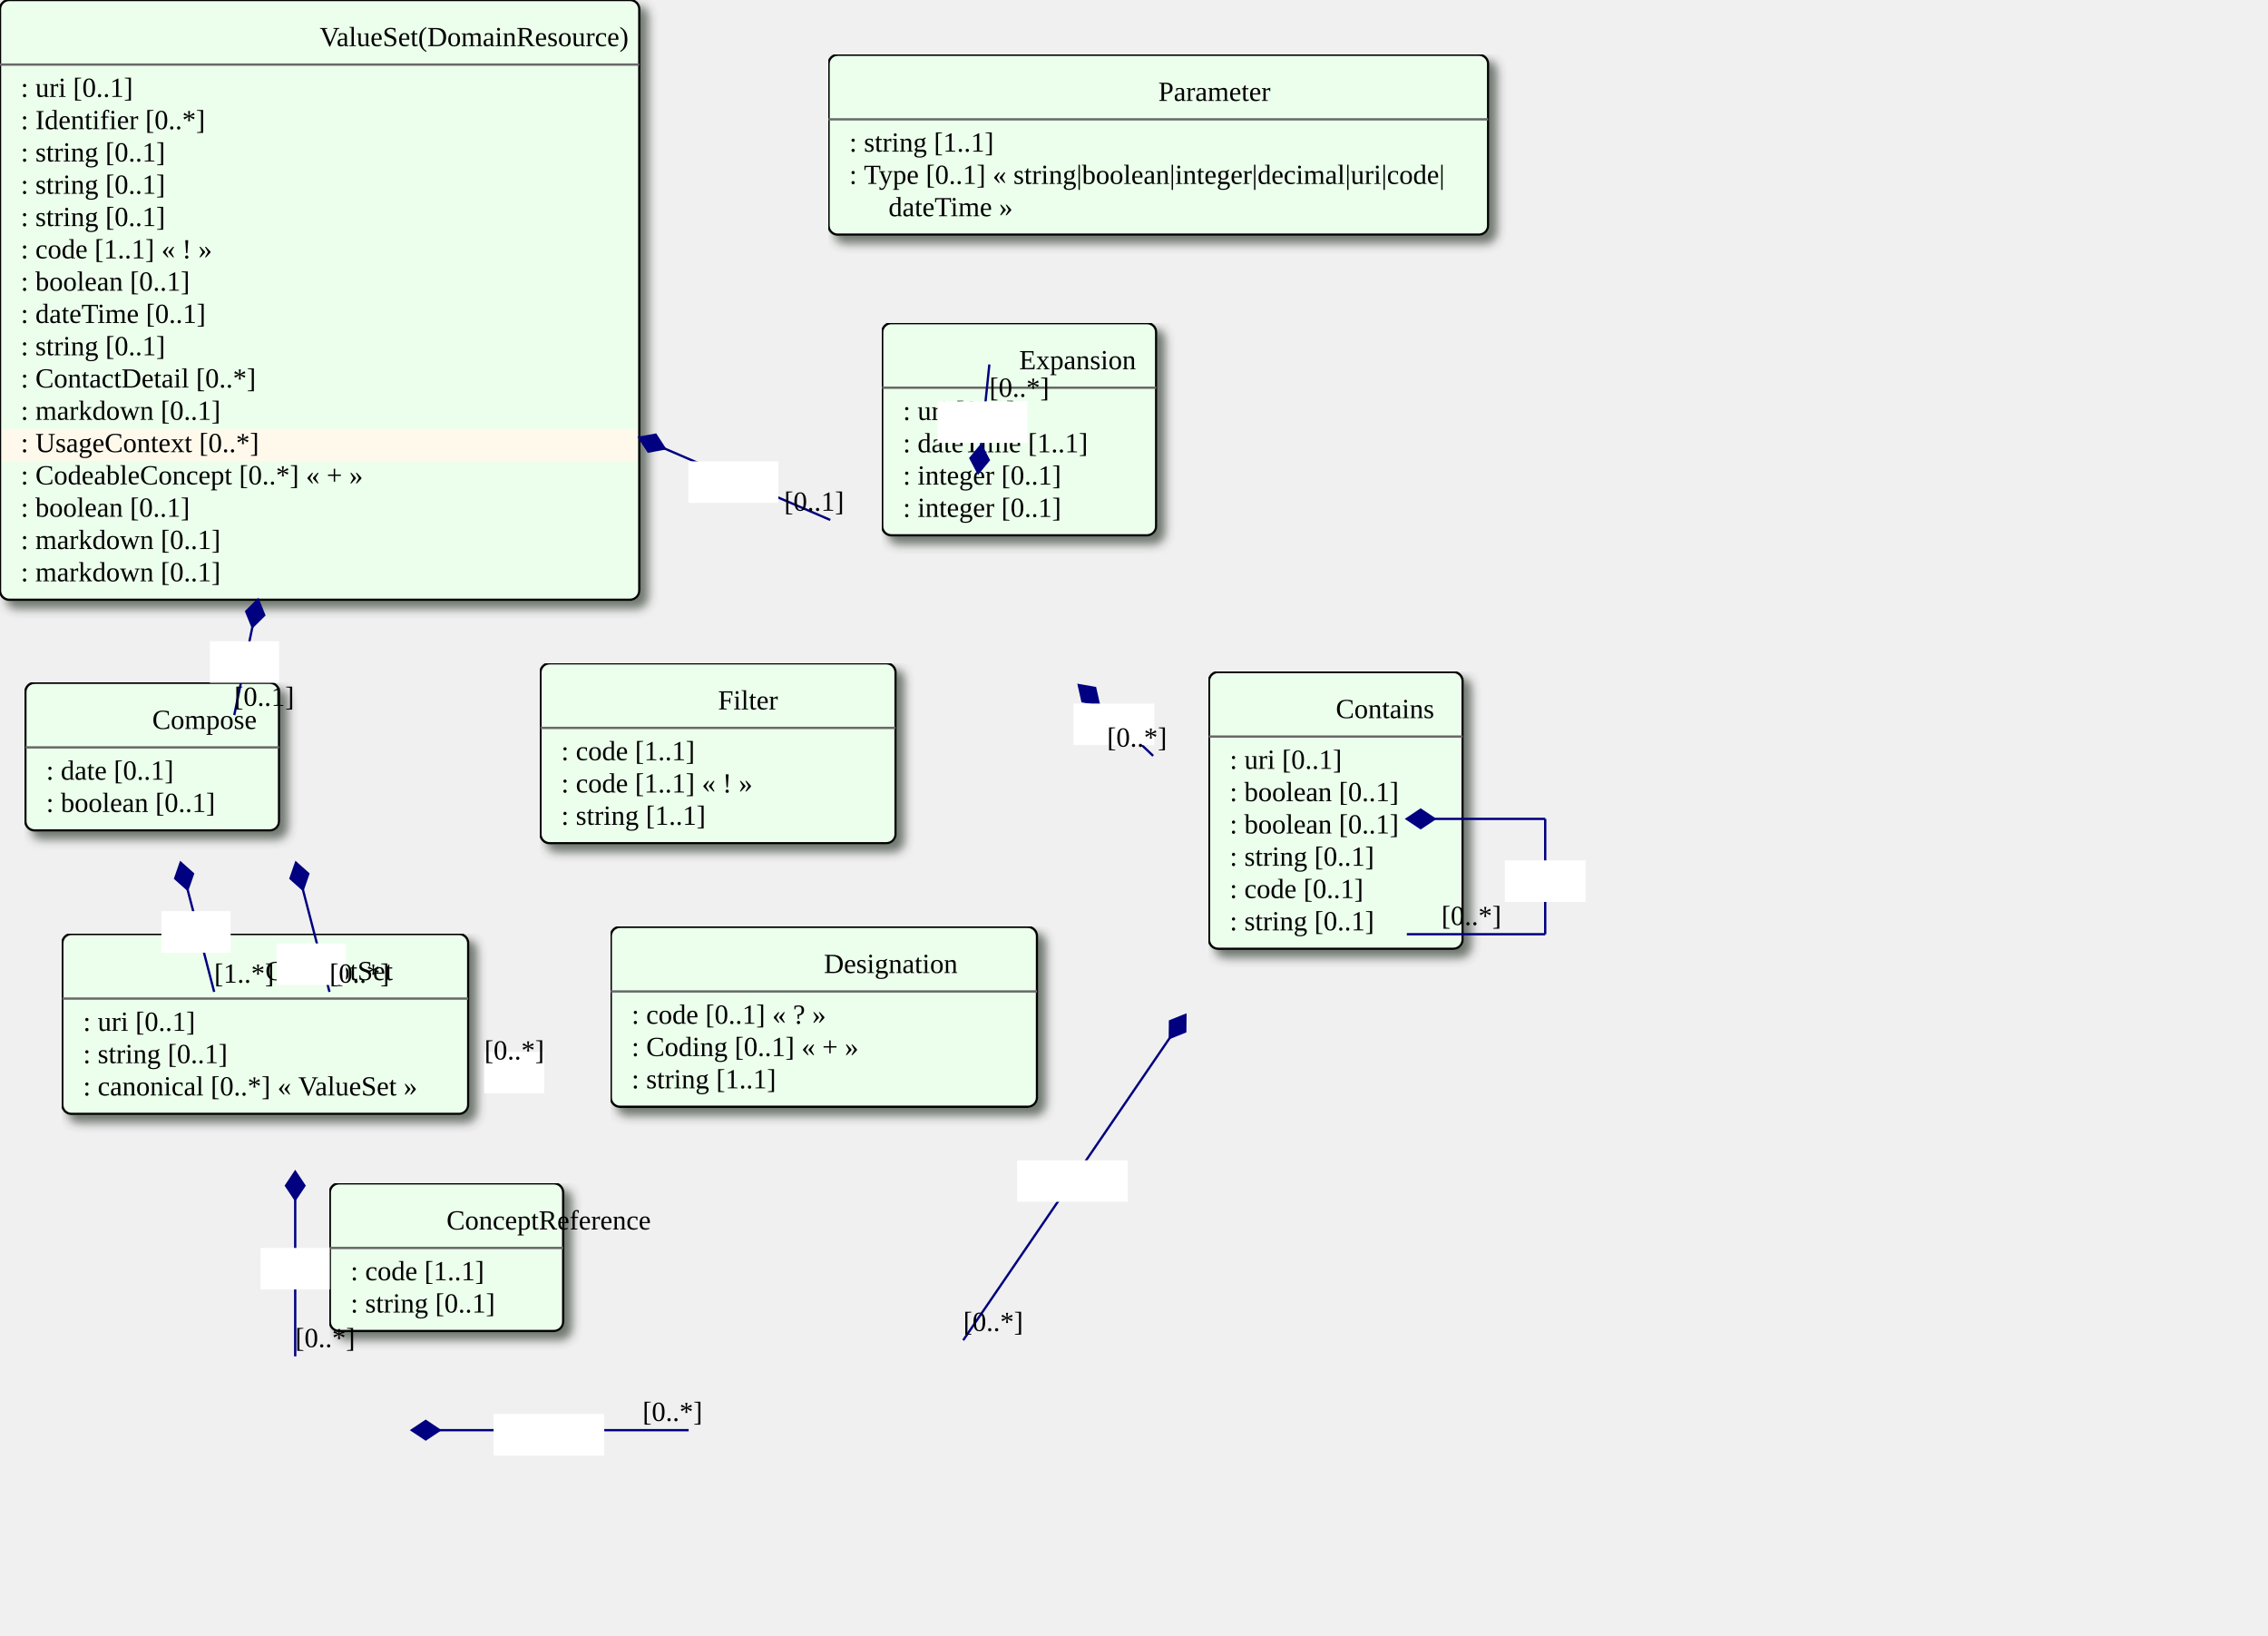
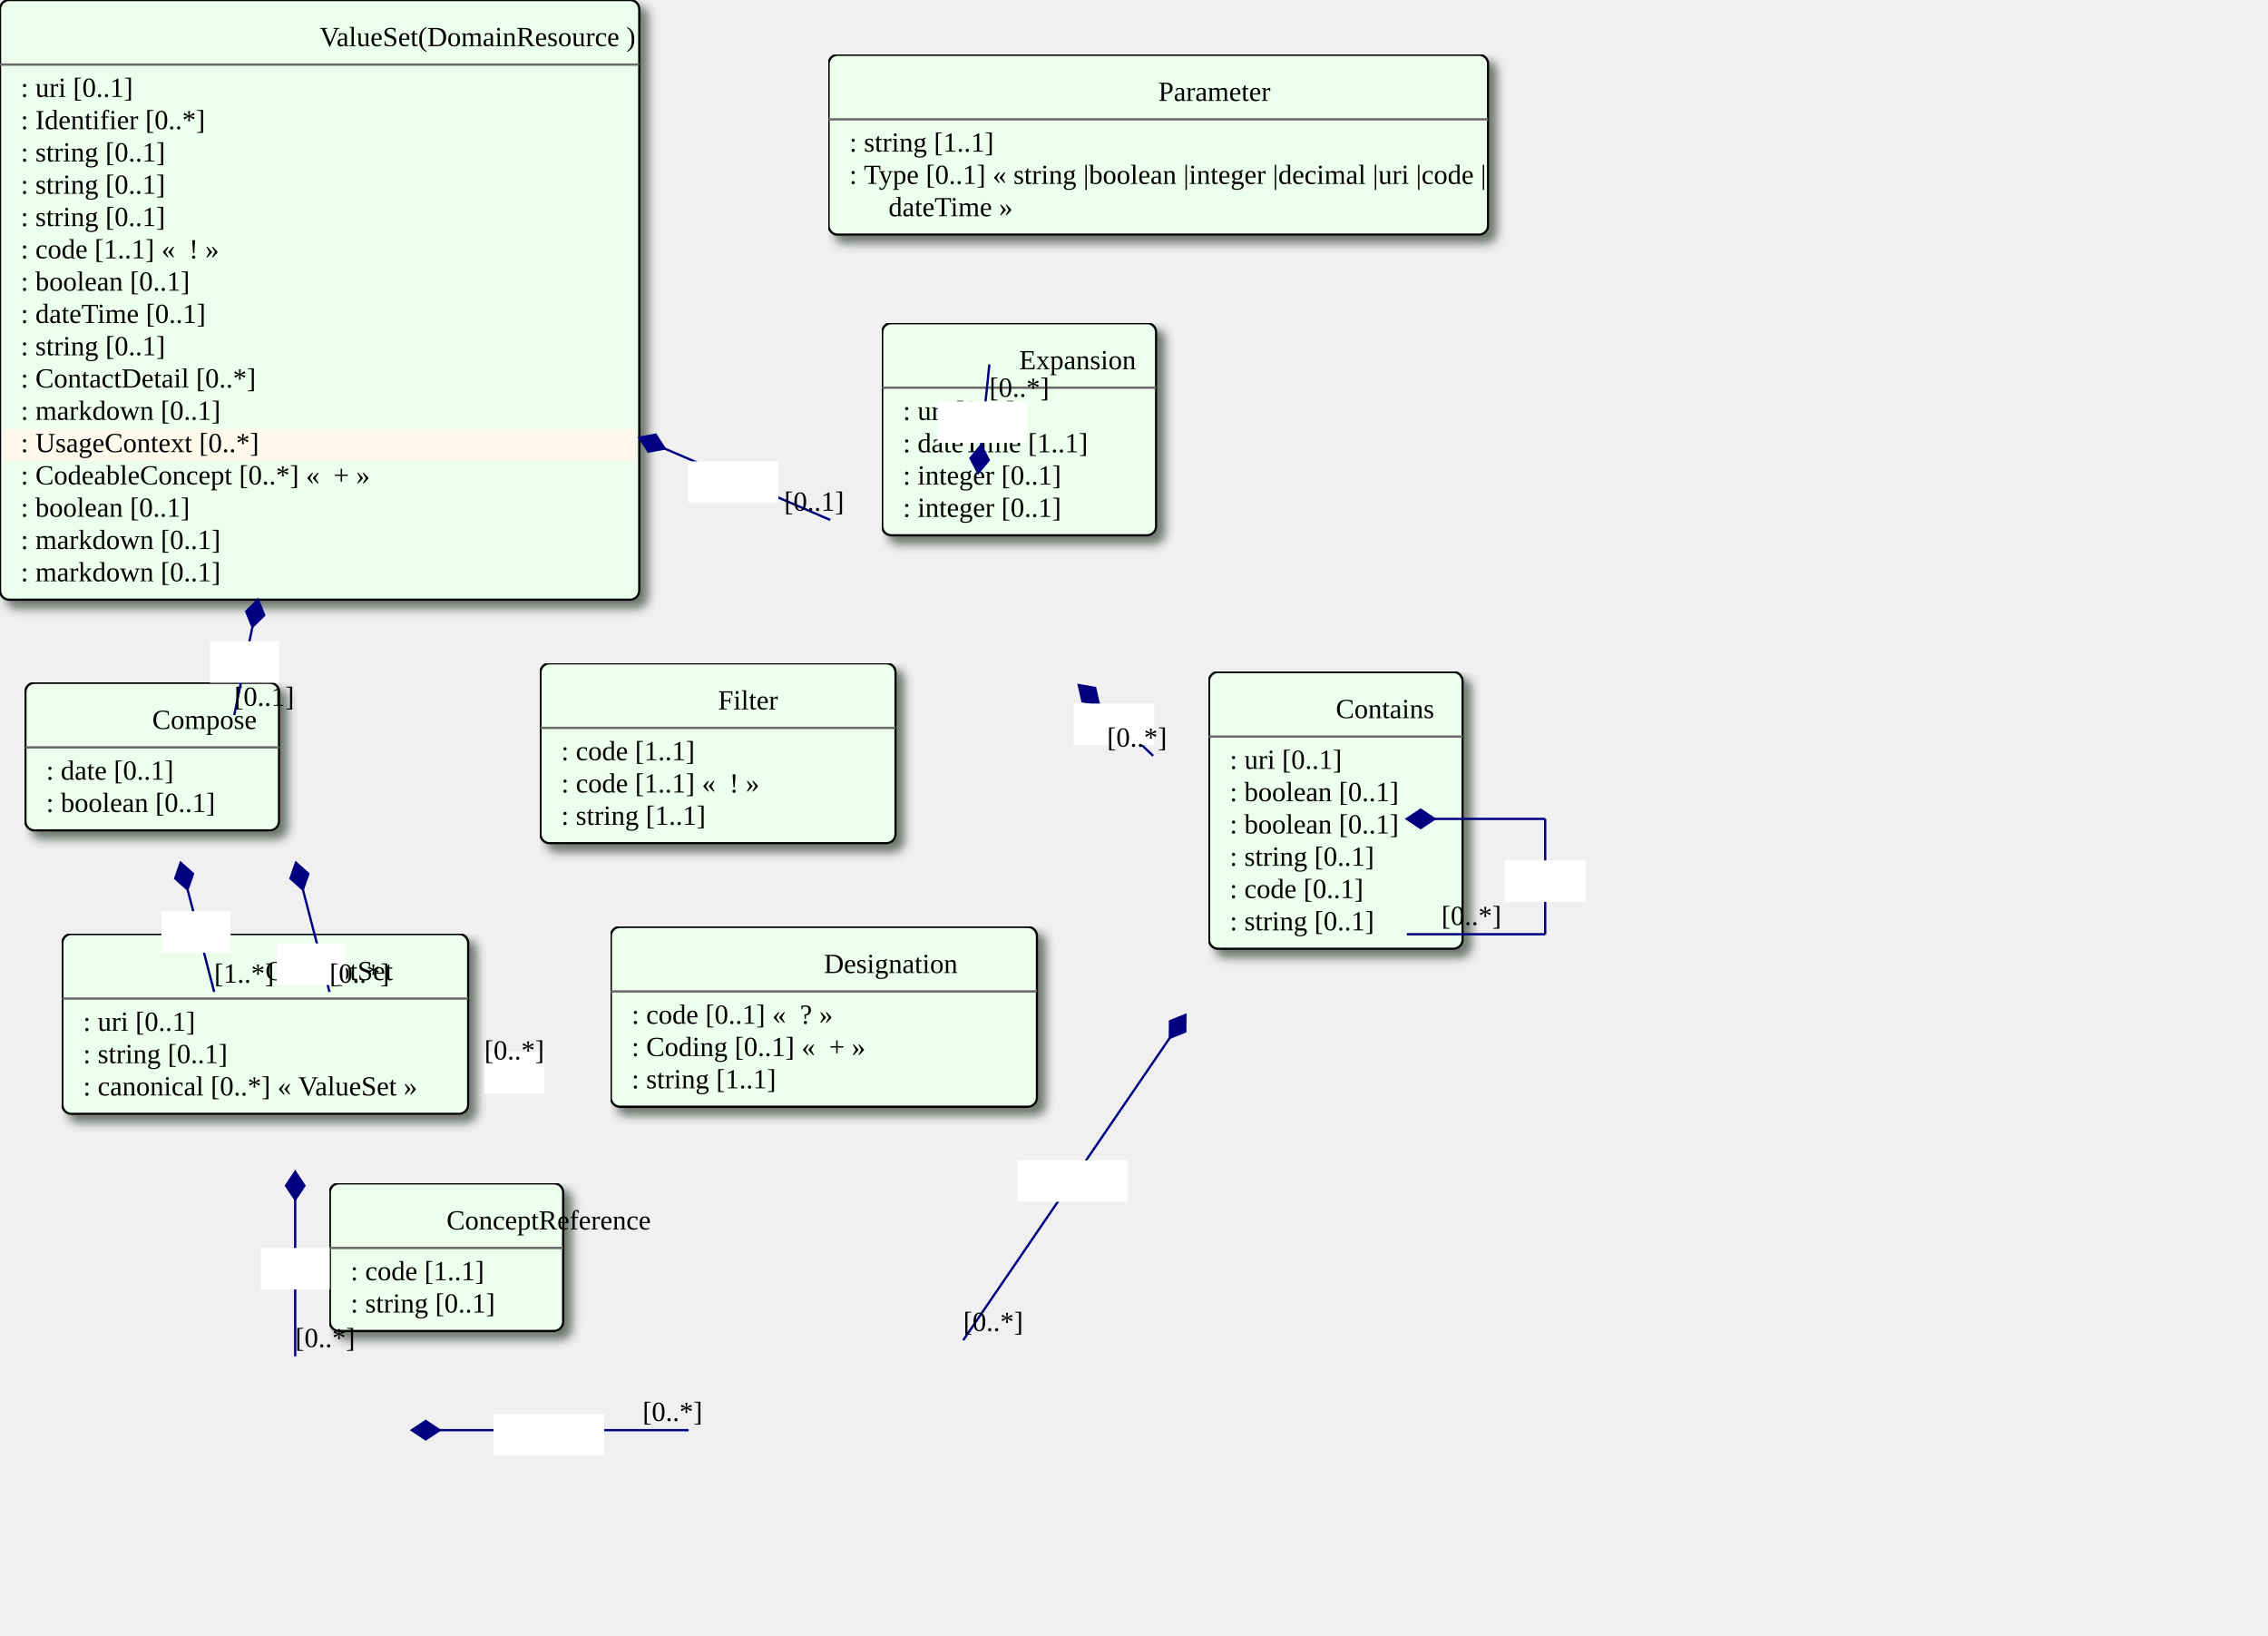
- <svg xmlns="http://www.w3.org/2000/svg" xmlns:xlink="http://www.w3.org/1999/xlink" id="n666" version="1.1" width="983.4" height="709.0">
+ <svg xmlns="http://www.w3.org/2000/svg" xmlns:xlink="http://www.w3.org/1999/xlink" id="n666" width="983.4" height="709" version="1.1">
  <defs id="defs11">
-     <filter id="shadow1" x="0" y="0" width="200%" height="200%">
-       <feOffset result="offOut" in="SourceGraphic" dx="3" dy="3" id="feOffset2" />
-       <feColorMatrix result="matrixOut" in="offOut" type="matrix" values="0.2 0 0 0 0 0 0.2 0 0 0 0 0 0.2 0 0 0 0 0 1 0" id="feColorMatrix4" />
-       <feGaussianBlur result="blurOut" in="matrixOut" stdDeviation="2" id="feGaussianBlur6" />
-       <feBlend in="SourceGraphic" in2="blurOut" mode="normal" id="feBlend8" />
+     <filter id="shadow1" width="200%" height="200%" x="0" y="0">
+       <feOffset id="feOffset2" dx="3" dy="3" in="SourceGraphic" result="offOut" />
+       <feColorMatrix id="feColorMatrix4" in="offOut" result="matrixOut" type="matrix" values="0.2 0 0 0 0 0 0.2 0 0 0 0 0 0.2 0 0 0 0 0 1 0" />
+       <feGaussianBlur id="feGaussianBlur6" in="matrixOut" result="blurOut" stdDeviation="2" />
+       <feBlend id="feBlend8" in="SourceGraphic" in2="blurOut" mode="normal" />
    </filter>
  </defs>
  <g id="n667">
-     <rect id="ValueSet" x="0.0" y="0.0" rx="4" ry="4" width="277.2" height="260.0" filter="url(#shadow1)" style="fill:#ecffec;stroke:black;stroke-width:1" />
-     <line id="n668" x1="0.0" y1="28.0" x2="277.2" y2="28.0" style="stroke:dimgrey;stroke-width:1" />
-     <text id="n669" x="138.6" y="20.0" fill="black" class="diagram-class-title  diagram-class-resource">ValueSet<tspan class="diagram-class-title-link" id="tspan16"> (<a xlink:href="domainresource.html" class="diagram-class-reference" id="n670">DomainResource</a>
- )</tspan>
+     <rect id="ValueSet" width="277.2" height="260" x="0" y="0" filter="url(#shadow1)" rx="4" ry="4" style="fill:#ecffec;stroke:#000;stroke-width:1" />
+     <line id="n668" x1="0" x2="277.2" y1="28" y2="28" style="stroke:#696969;stroke-width:1" />
+     <text id="n669" x="138.6" y="20" fill="#000" class="diagram-class-title diagram-class-resource">ValueSet<tspan id="tspan16" class="diagram-class-title-link"> (<a id="n670" class="diagram-class-reference" xlink:href="domainresource.html">DomainResource</a> )</tspan>
    </text>
-     <text id="n671" x="6.0" y="42.0" fill="black" class="diagram-class-detail">
-       <a xlink:href="valueset-definitions.html#ValueSet.url" id="n672" />
-  : <a xlink:href="datatypes.html#uri" id="n673">uri</a>
-  [0..1]</text>
-     <text id="n677" x="6.0" y="56.0" fill="black" class="diagram-class-detail">
-       <a xlink:href="valueset-definitions.html#ValueSet.identifier" id="n678" />
-  : <a xlink:href="datatypes.html#Identifier" id="n679">Identifier</a>
-  [0..*]</text>
-     <text id="n683" x="6.0" y="70.0" fill="black" class="diagram-class-detail">
-       <a xlink:href="valueset-definitions.html#ValueSet.version" id="n684" />
-  : <a xlink:href="datatypes.html#string" id="n685">string</a>
-  [0..1]</text>
-     <text id="n689" x="6.0" y="84.0" fill="black" class="diagram-class-detail">
-       <a xlink:href="valueset-definitions.html#ValueSet.name" id="n690" />
-  : <a xlink:href="datatypes.html#string" id="n691">string</a>
-  [0..1]</text>
-     <text id="n695" x="6.0" y="98.0" fill="black" class="diagram-class-detail">
-       <a xlink:href="valueset-definitions.html#ValueSet.title" id="n696" />
-  : <a xlink:href="datatypes.html#string" id="n697">string</a>
-  [0..1]</text>
-     <text id="n701" x="6.0" y="112.0" fill="black" class="diagram-class-detail">
-       <a xlink:href="valueset-definitions.html#ValueSet.status" id="n702" />
-  : <a xlink:href="datatypes.html#code" id="n703">code</a>
-  [1..1] « <a xlink:href="valueset-publication-status.html" id="n704" />
- ! »</text>
-     <text id="n711" x="6.0" y="126.0" fill="black" class="diagram-class-detail">
-       <a xlink:href="valueset-definitions.html#ValueSet.experimental" id="n712" />
-  : <a xlink:href="datatypes.html#boolean" id="n713">boolean</a>
-  [0..1]</text>
-     <text id="n717" x="6.0" y="140.0" fill="black" class="diagram-class-detail">
-       <a xlink:href="valueset-definitions.html#ValueSet.date" id="n718" />
-  : <a xlink:href="datatypes.html#dateTime" id="n719">dateTime</a>
-  [0..1]</text>
-     <text id="n723" x="6.0" y="154.0" fill="black" class="diagram-class-detail">
-       <a xlink:href="valueset-definitions.html#ValueSet.publisher" id="n724" />
-  : <a xlink:href="datatypes.html#string" id="n725">string</a>
-  [0..1]</text>
-     <text id="n729" x="6.0" y="168.0" fill="black" class="diagram-class-detail">
-       <a xlink:href="valueset-definitions.html#ValueSet.contact" id="n730" />
-  : <a xlink:href="metadatatypes.html#ContactDetail" id="n731">ContactDetail</a>
-  [0..*]</text>
-     <text id="n735" x="6.0" y="182.0" fill="black" class="diagram-class-detail">
-       <a xlink:href="valueset-definitions.html#ValueSet.description" id="n736" />
-  : <a xlink:href="datatypes.html#markdown" id="n737">markdown</a>
-  [0..1]</text>
-     <rect id="n741" x="1.0" y="186.0" width="275.2" height="14.0" style="fill:#fff9ec;stroke:black;stroke-width:0" />
-     <text id="n742" x="6.0" y="196.0" fill="black" class="diagram-class-detail">
-       <a xlink:href="valueset-definitions.html#ValueSet.useContext" id="n743" />
-  : <a xlink:href="metadatatypes.html#UsageContext" id="n744">UsageContext</a>
-  [0..*]</text>
-     <text id="n749" x="6.0" y="210.0" fill="black" class="diagram-class-detail">
-       <a xlink:href="valueset-definitions.html#ValueSet.jurisdiction" id="n750" />
-  : <a xlink:href="datatypes.html#CodeableConcept" id="n751">CodeableConcept</a>
-  [0..*] « <a xlink:href="valueset-jurisdiction.html" id="n752" />
- + »</text>
-     <text id="n759" x="6.0" y="224.0" fill="black" class="diagram-class-detail">
-       <a xlink:href="valueset-definitions.html#ValueSet.immutable" id="n760" />
-  : <a xlink:href="datatypes.html#boolean" id="n761">boolean</a>
-  [0..1]</text>
-     <text id="n765" x="6.0" y="238.0" fill="black" class="diagram-class-detail">
-       <a xlink:href="valueset-definitions.html#ValueSet.purpose" id="n766" />
-  : <a xlink:href="datatypes.html#markdown" id="n767">markdown</a>
-  [0..1]</text>
-     <text id="n771" x="6.0" y="252.0" fill="black" class="diagram-class-detail">
-       <a xlink:href="valueset-definitions.html#ValueSet.copyright" id="n772" />
-  : <a xlink:href="datatypes.html#markdown" id="n773">markdown</a>
-  [0..1]</text>
+     <text id="n671" x="6" y="42" fill="#000" class="diagram-class-detail">
+       <a id="n672" xlink:href="valueset-definitions.html#ValueSet.url" /> : <a id="n673" xlink:href="datatypes.html#uri">uri</a> [0..1]</text>
+     <text id="n677" x="6" y="56" fill="#000" class="diagram-class-detail">
+       <a id="n678" xlink:href="valueset-definitions.html#ValueSet.identifier" /> : <a id="n679" xlink:href="datatypes.html#Identifier">Identifier</a> [0..*]</text>
+     <text id="n683" x="6" y="70" fill="#000" class="diagram-class-detail">
+       <a id="n684" xlink:href="valueset-definitions.html#ValueSet.version" /> : <a id="n685" xlink:href="datatypes.html#string">string</a> [0..1]</text>
+     <text id="n689" x="6" y="84" fill="#000" class="diagram-class-detail">
+       <a id="n690" xlink:href="valueset-definitions.html#ValueSet.name" /> : <a id="n691" xlink:href="datatypes.html#string">string</a> [0..1]</text>
+     <text id="n695" x="6" y="98" fill="#000" class="diagram-class-detail">
+       <a id="n696" xlink:href="valueset-definitions.html#ValueSet.title" /> : <a id="n697" xlink:href="datatypes.html#string">string</a> [0..1]</text>
+     <text id="n701" x="6" y="112" fill="#000" class="diagram-class-detail">
+       <a id="n702" xlink:href="valueset-definitions.html#ValueSet.status" /> : <a id="n703" xlink:href="datatypes.html#code">code</a> [1..1] « <a id="n704" xlink:href="valueset-publication-status.html" /> ! »</text>
+     <text id="n711" x="6" y="126" fill="#000" class="diagram-class-detail">
+       <a id="n712" xlink:href="valueset-definitions.html#ValueSet.experimental" /> : <a id="n713" xlink:href="datatypes.html#boolean">boolean</a> [0..1]</text>
+     <text id="n717" x="6" y="140" fill="#000" class="diagram-class-detail">
+       <a id="n718" xlink:href="valueset-definitions.html#ValueSet.date" /> : <a id="n719" xlink:href="datatypes.html#dateTime">dateTime</a> [0..1]</text>
+     <text id="n723" x="6" y="154" fill="#000" class="diagram-class-detail">
+       <a id="n724" xlink:href="valueset-definitions.html#ValueSet.publisher" /> : <a id="n725" xlink:href="datatypes.html#string">string</a> [0..1]</text>
+     <text id="n729" x="6" y="168" fill="#000" class="diagram-class-detail">
+       <a id="n730" xlink:href="valueset-definitions.html#ValueSet.contact" /> : <a id="n731" xlink:href="metadatatypes.html#ContactDetail">ContactDetail</a> [0..*]</text>
+     <text id="n735" x="6" y="182" fill="#000" class="diagram-class-detail">
+       <a id="n736" xlink:href="valueset-definitions.html#ValueSet.description" /> : <a id="n737" xlink:href="datatypes.html#markdown">markdown</a> [0..1]</text>
+     <rect id="n741" width="275.2" height="14" x="1" y="186" style="fill:#fff9ec;stroke:#000;stroke-width:0" />
+     <text id="n742" x="6" y="196" fill="#000" class="diagram-class-detail">
+       <a id="n743" xlink:href="valueset-definitions.html#ValueSet.useContext" /> : <a id="n744" xlink:href="metadatatypes.html#UsageContext">UsageContext</a> [0..*]</text>
+     <text id="n749" x="6" y="210" fill="#000" class="diagram-class-detail">
+       <a id="n750" xlink:href="valueset-definitions.html#ValueSet.jurisdiction" /> : <a id="n751" xlink:href="datatypes.html#CodeableConcept">CodeableConcept</a> [0..*] « <a id="n752" xlink:href="valueset-jurisdiction.html" /> + »</text>
+     <text id="n759" x="6" y="224" fill="#000" class="diagram-class-detail">
+       <a id="n760" xlink:href="valueset-definitions.html#ValueSet.immutable" /> : <a id="n761" xlink:href="datatypes.html#boolean">boolean</a> [0..1]</text>
+     <text id="n765" x="6" y="238" fill="#000" class="diagram-class-detail">
+       <a id="n766" xlink:href="valueset-definitions.html#ValueSet.purpose" /> : <a id="n767" xlink:href="datatypes.html#markdown">markdown</a> [0..1]</text>
+     <text id="n771" x="6" y="252" fill="#000" class="diagram-class-detail">
+       <a id="n772" xlink:href="valueset-definitions.html#ValueSet.copyright" /> : <a id="n773" xlink:href="datatypes.html#markdown">markdown</a> [0..1]</text>
  </g>
  <g id="n777" transform="translate(-29,-14)">
-     <rect id="ValueSet.compose" x="40" y="310" rx="4" ry="4" width="110" height="64" style="fill:#ecffec;stroke:#000000;stroke-width:1;filter:url(#shadow1)" />
-     <line id="n778" x1="40" y1="338" x2="150" y2="338" style="stroke:#696969;stroke-width:1" />
-     <text id="n779" x="95" y="330" class="diagram-class-title" style="fill:#000000">Compose</text>
-     <text id="n780" x="46" y="352" class="diagram-class-detail" style="fill:#000000">
-       <a xlink:href="valueset-definitions.html#ValueSet.compose.lockedDate" id="n781" />
-  : <a xlink:href="datatypes.html#date" id="n782">date</a>
-  [0..1]</text>
-     <text id="n786" x="46" y="366" class="diagram-class-detail" style="fill:#000000">
-       <a xlink:href="valueset-definitions.html#ValueSet.compose.inactive" id="n787" />
-  : <a xlink:href="datatypes.html#boolean" id="n788">boolean</a>
-  [0..1]</text>
+     <rect id="ValueSet.compose" width="110" height="64" x="40" y="310" rx="4" ry="4" style="fill:#ecffec;stroke:#000;stroke-width:1;filter:url(#shadow1)" />
+     <line id="n778" x1="40" x2="150" y1="338" y2="338" style="stroke:#696969;stroke-width:1" />
+     <text id="n779" x="95" y="330" class="diagram-class-title" style="fill:#000">Compose</text>
+     <text id="n780" x="46" y="352" class="diagram-class-detail" style="fill:#000">
+       <a id="n781" xlink:href="valueset-definitions.html#ValueSet.compose.lockedDate" /> : <a id="n782" xlink:href="datatypes.html#date">date</a> [0..1]</text>
+     <text id="n786" x="46" y="366" class="diagram-class-detail" style="fill:#000">
+       <a id="n787" xlink:href="valueset-definitions.html#ValueSet.compose.inactive" /> : <a id="n788" xlink:href="datatypes.html#boolean">boolean</a> [0..1]</text>
  </g>
  <g id="n792" transform="translate(-12.98504,-25.1044)">
-     <rect id="ValueSet.compose.include" x="40" y="430" rx="4" ry="4" width="176" height="78" style="fill:#ecffec;stroke:#000000;stroke-width:1;filter:url(#shadow1)" />
-     <line id="n793" x1="40" y1="458" x2="216" y2="458" style="stroke:#696969;stroke-width:1" />
-     <text id="n794" x="128" y="450" class="diagram-class-title" style="fill:#000000">ConceptSet</text>
-     <text id="n795" x="46" y="472" class="diagram-class-detail" style="fill:#000000">
-       <a xlink:href="valueset-definitions.html#ValueSet.compose.include.system" id="n796" />
-  : <a xlink:href="datatypes.html#uri" id="n797">uri</a>
-  [0..1]</text>
-     <text id="n801" x="46" y="486" class="diagram-class-detail" style="fill:#000000">
-       <a xlink:href="valueset-definitions.html#ValueSet.compose.include.version" id="n802" />
-  : <a xlink:href="datatypes.html#string" id="n803">string</a>
-  [0..1]</text>
-     <text id="n807" x="46" y="500" class="diagram-class-detail" style="fill:#000000">
-       <a xlink:href="valueset-definitions.html#ValueSet.compose.include.valueSet" id="n808" />
-  : <a xlink:href="datatypes.html#canonical" id="n809">canonical</a>
-  [0..*] « <a xlink:href="valueset.html#ValueSet" id="n810">ValueSet</a>
-  »</text>
+     <rect id="ValueSet.compose.include" width="176" height="78" x="40" y="430" rx="4" ry="4" style="fill:#ecffec;stroke:#000;stroke-width:1;filter:url(#shadow1)" />
+     <line id="n793" x1="40" x2="216" y1="458" y2="458" style="stroke:#696969;stroke-width:1" />
+     <text id="n794" x="128" y="450" class="diagram-class-title" style="fill:#000">ConceptSet</text>
+     <text id="n795" x="46" y="472" class="diagram-class-detail" style="fill:#000">
+       <a id="n796" xlink:href="valueset-definitions.html#ValueSet.compose.include.system" /> : <a id="n797" xlink:href="datatypes.html#uri">uri</a> [0..1]</text>
+     <text id="n801" x="46" y="486" class="diagram-class-detail" style="fill:#000">
+       <a id="n802" xlink:href="valueset-definitions.html#ValueSet.compose.include.version" /> : <a id="n803" xlink:href="datatypes.html#string">string</a> [0..1]</text>
+     <text id="n807" x="46" y="500" class="diagram-class-detail" style="fill:#000">
+       <a id="n808" xlink:href="valueset-definitions.html#ValueSet.compose.include.valueSet" /> : <a id="n809" xlink:href="datatypes.html#canonical">canonical</a> [0..*] « <a id="n810" xlink:href="valueset.html#ValueSet">ValueSet</a> »</text>
  </g>
  <g id="n815" transform="translate(65.6,-75)">
-     <rect id="ValueSet.compose.include.concept" x="77.4" y="588" rx="4" ry="4" width="101.2" height="64" style="fill:#ecffec;stroke:#000000;stroke-width:1;filter:url(#shadow1)" />
-     <line id="n816" x1="77.4" y1="616" x2="178.6" y2="616" style="stroke:#696969;stroke-width:1" />
-     <text id="n817" x="128" y="608" class="diagram-class-title" style="fill:#000000">ConceptReference</text>
-     <text id="n818" x="83.4" y="630" class="diagram-class-detail" style="fill:#000000">
-       <a xlink:href="valueset-definitions.html#ValueSet.compose.include.concept.code" id="n819" />
-  : <a xlink:href="datatypes.html#code" id="n820">code</a>
-  [1..1]</text>
-     <text id="n824" x="83.4" y="644" class="diagram-class-detail" style="fill:#000000">
-       <a xlink:href="valueset-definitions.html#ValueSet.compose.include.concept.display" id="n825" />
-  : <a xlink:href="datatypes.html#string" id="n826">string</a>
-  [0..1]</text>
+     <rect id="ValueSet.compose.include.concept" width="101.2" height="64" x="77.4" y="588" rx="4" ry="4" style="fill:#ecffec;stroke:#000;stroke-width:1;filter:url(#shadow1)" />
+     <line id="n816" x1="77.4" x2="178.6" y1="616" y2="616" style="stroke:#696969;stroke-width:1" />
+     <text id="n817" x="128" y="608" class="diagram-class-title" style="fill:#000">ConceptReference</text>
+     <text id="n818" x="83.4" y="630" class="diagram-class-detail" style="fill:#000">
+       <a id="n819" xlink:href="valueset-definitions.html#ValueSet.compose.include.concept.code" /> : <a id="n820" xlink:href="datatypes.html#code">code</a> [1..1]</text>
+     <text id="n824" x="83.4" y="644" class="diagram-class-detail" style="fill:#000">
+       <a id="n825" xlink:href="valueset-definitions.html#ValueSet.compose.include.concept.display" /> : <a id="n826" xlink:href="datatypes.html#string">string</a> [0..1]</text>
  </g>
  <g id="n830" transform="translate(-33.76109,-179.1935)">
-     <rect id="ValueSet.compose.include.concept.designation" x="298.6" y="581" rx="4" ry="4" width="184.8" height="78" style="fill:#ecffec;stroke:#000000;stroke-width:1;filter:url(#shadow1)" />
-     <line id="n831" x1="298.6" y1="609" x2="483.4" y2="609" style="stroke:#696969;stroke-width:1" />
-     <text id="n832" x="391" y="601" class="diagram-class-title" style="fill:#000000">Designation</text>
-     <text id="n833" x="304.6" y="623" class="diagram-class-detail" style="fill:#000000">
-       <a xlink:href="valueset-definitions.html#ValueSet.compose.include.concept.designation.language" id="n834" />
-  : <a xlink:href="datatypes.html#code" id="n835">code</a>
-  [0..1] « <a xlink:href="valueset-languages.html" id="n836" />
- ? »</text>
-     <text id="n841" x="304.6" y="637" class="diagram-class-detail" style="fill:#000000">
-       <a xlink:href="valueset-definitions.html#ValueSet.compose.include.concept.designation.use" id="n842" />
-  : <a xlink:href="datatypes.html#Coding" id="n843">Coding</a>
-  [0..1] « <a xlink:href="valueset-designation-use.html" id="n844" />
- + »</text>
-     <text id="n851" x="304.6" y="651" class="diagram-class-detail" style="fill:#000000">
-       <a xlink:href="valueset-definitions.html#ValueSet.compose.include.concept.designation.value" id="n852" />
-  : <a xlink:href="datatypes.html#string" id="n853">string</a>
-  [1..1]</text>
+     <rect id="ValueSet.compose.include.concept.designation" width="184.8" height="78" x="298.6" y="581" rx="4" ry="4" style="fill:#ecffec;stroke:#000;stroke-width:1;filter:url(#shadow1)" />
+     <line id="n831" x1="298.6" x2="483.4" y1="609" y2="609" style="stroke:#696969;stroke-width:1" />
+     <text id="n832" x="391" y="601" class="diagram-class-title" style="fill:#000">Designation</text>
+     <text id="n833" x="304.6" y="623" class="diagram-class-detail" style="fill:#000">
+       <a id="n834" xlink:href="valueset-definitions.html#ValueSet.compose.include.concept.designation.language" /> : <a id="n835" xlink:href="datatypes.html#code">code</a> [0..1] « <a id="n836" xlink:href="valueset-languages.html" /> ? »</text>
+     <text id="n841" x="304.6" y="637" class="diagram-class-detail" style="fill:#000">
+       <a id="n842" xlink:href="valueset-definitions.html#ValueSet.compose.include.concept.designation.use" /> : <a id="n843" xlink:href="datatypes.html#Coding">Coding</a> [0..1] « <a id="n844" xlink:href="valueset-designation-use.html" /> + »</text>
+     <text id="n851" x="304.6" y="651" class="diagram-class-detail" style="fill:#000">
+       <a id="n852" xlink:href="valueset-definitions.html#ValueSet.compose.include.concept.designation.value" /> : <a id="n853" xlink:href="datatypes.html#string">string</a> [1..1]</text>
  </g>
  <g id="n857" transform="translate(4.328346,-132.4474)">
-     <rect id="ValueSet.compose.include.filter" x="230" y="420" rx="4" ry="4" width="154" height="78" style="fill:#ecffec;stroke:#000000;stroke-width:1;filter:url(#shadow1)" />
-     <line id="n858" x1="230" y1="448" x2="384" y2="448" style="stroke:#696969;stroke-width:1" />
-     <text id="n859" x="307" y="440" class="diagram-class-title" style="fill:#000000">Filter</text>
-     <text id="n860" x="236" y="462" class="diagram-class-detail" style="fill:#000000">
-       <a xlink:href="valueset-definitions.html#ValueSet.compose.include.filter.property" id="n861" />
-  : <a xlink:href="datatypes.html#code" id="n862">code</a>
-  [1..1]</text>
-     <text id="n866" x="236" y="476" class="diagram-class-detail" style="fill:#000000">
-       <a xlink:href="valueset-definitions.html#ValueSet.compose.include.filter.op" id="n867" />
-  : <a xlink:href="datatypes.html#code" id="n868">code</a>
-  [1..1] « <a xlink:href="valueset-filter-operator.html" id="n869" />
- ! »</text>
-     <text id="n876" x="236" y="490" class="diagram-class-detail" style="fill:#000000">
-       <a xlink:href="valueset-definitions.html#ValueSet.compose.include.filter.value" id="n877" />
-  : <a xlink:href="datatypes.html#string" id="n878">string</a>
-  [1..1]</text>
+     <rect id="ValueSet.compose.include.filter" width="154" height="78" x="230" y="420" rx="4" ry="4" style="fill:#ecffec;stroke:#000;stroke-width:1;filter:url(#shadow1)" />
+     <line id="n858" x1="230" x2="384" y1="448" y2="448" style="stroke:#696969;stroke-width:1" />
+     <text id="n859" x="307" y="440" class="diagram-class-title" style="fill:#000">Filter</text>
+     <text id="n860" x="236" y="462" class="diagram-class-detail" style="fill:#000">
+       <a id="n861" xlink:href="valueset-definitions.html#ValueSet.compose.include.filter.property" /> : <a id="n862" xlink:href="datatypes.html#code">code</a> [1..1]</text>
+     <text id="n866" x="236" y="476" class="diagram-class-detail" style="fill:#000">
+       <a id="n867" xlink:href="valueset-definitions.html#ValueSet.compose.include.filter.op" /> : <a id="n868" xlink:href="datatypes.html#code">code</a> [1..1] « <a id="n869" xlink:href="valueset-filter-operator.html" /> ! »</text>
+     <text id="n876" x="236" y="490" class="diagram-class-detail" style="fill:#000">
+       <a id="n877" xlink:href="valueset-definitions.html#ValueSet.compose.include.filter.value" /> : <a id="n878" xlink:href="datatypes.html#string">string</a> [1..1]</text>
  </g>
  <g id="n882" transform="translate(22.50739,-64.92518)">
-     <rect id="ValueSet.expansion" x="360" y="205" rx="4" ry="4" width="118.8" height="92" style="fill:#ecffec;stroke:#000000;stroke-width:1;filter:url(#shadow1)" />
-     <line id="n883" x1="360" y1="233" x2="478.8" y2="233" style="stroke:#696969;stroke-width:1" />
-     <text id="n884" x="419.4" y="225" class="diagram-class-title" style="fill:#000000">Expansion</text>
-     <text id="n885" x="366" y="247" class="diagram-class-detail" style="fill:#000000">
-       <a xlink:href="valueset-definitions.html#ValueSet.expansion.identifier" id="n886" />
-  : <a xlink:href="datatypes.html#uri" id="n887">uri</a>
-  [0..1]</text>
-     <text id="n891" x="366" y="261" class="diagram-class-detail" style="fill:#000000">
-       <a xlink:href="valueset-definitions.html#ValueSet.expansion.timestamp" id="n892" />
-  : <a xlink:href="datatypes.html#dateTime" id="n893">dateTime</a>
-  [1..1]</text>
-     <text id="n897" x="366" y="275" class="diagram-class-detail" style="fill:#000000">
-       <a xlink:href="valueset-definitions.html#ValueSet.expansion.total" id="n898" />
-  : <a xlink:href="datatypes.html#integer" id="n899">integer</a>
-  [0..1]</text>
-     <text id="n903" x="366" y="289" class="diagram-class-detail" style="fill:#000000">
-       <a xlink:href="valueset-definitions.html#ValueSet.expansion.offset" id="n904" />
-  : <a xlink:href="datatypes.html#integer" id="n905">integer</a>
-  [0..1]</text>
+     <rect id="ValueSet.expansion" width="118.8" height="92" x="360" y="205" rx="4" ry="4" style="fill:#ecffec;stroke:#000;stroke-width:1;filter:url(#shadow1)" />
+     <line id="n883" x1="360" x2="478.8" y1="233" y2="233" style="stroke:#696969;stroke-width:1" />
+     <text id="n884" x="419.4" y="225" class="diagram-class-title" style="fill:#000">Expansion</text>
+     <text id="n885" x="366" y="247" class="diagram-class-detail" style="fill:#000">
+       <a id="n886" xlink:href="valueset-definitions.html#ValueSet.expansion.identifier" /> : <a id="n887" xlink:href="datatypes.html#uri">uri</a> [0..1]</text>
+     <text id="n891" x="366" y="261" class="diagram-class-detail" style="fill:#000">
+       <a id="n892" xlink:href="valueset-definitions.html#ValueSet.expansion.timestamp" /> : <a id="n893" xlink:href="datatypes.html#dateTime">dateTime</a> [1..1]</text>
+     <text id="n897" x="366" y="275" class="diagram-class-detail" style="fill:#000">
+       <a id="n898" xlink:href="valueset-definitions.html#ValueSet.expansion.total" /> : <a id="n899" xlink:href="datatypes.html#integer">integer</a> [0..1]</text>
+     <text id="n903" x="366" y="289" class="diagram-class-detail" style="fill:#000">
+       <a id="n904" xlink:href="valueset-definitions.html#ValueSet.expansion.offset" /> : <a id="n905" xlink:href="datatypes.html#integer">integer</a> [0..1]</text>
  </g>
  <g id="n909" transform="translate(69.25352,-56.26849)">
-     <rect id="ValueSet.expansion.parameter" x="290" y="80" rx="4" ry="4" width="286" height="78" style="fill:#ecffec;stroke:#000000;stroke-width:1;filter:url(#shadow1)" />
-     <line id="n910" x1="290" y1="108" x2="576" y2="108" style="stroke:#696969;stroke-width:1" />
-     <text id="n911" x="433" y="100" class="diagram-class-title" style="fill:#000000">Parameter</text>
-     <text id="n912" x="296" y="122" class="diagram-class-detail" style="fill:#000000">
-       <a xlink:href="valueset-definitions.html#ValueSet.expansion.parameter.name" id="n913" />
-  : <a xlink:href="datatypes.html#string" id="n914">string</a>
-  [1..1]</text>
-     <text id="n918" x="296" y="136" class="diagram-class-detail" style="fill:#000000">
-       <a xlink:href="valueset-definitions.html#ValueSet.expansion.parameter.value_x_" id="n919" />
-  : <a xlink:href="formats.html#umlchoice" id="n920">Type</a>
-  [0..1] « <a xlink:href="datatypes.html#string" id="n921">string</a>
- |<a xlink:href="datatypes.html#boolean" id="n922">boolean</a>
- |<a xlink:href="datatypes.html#integer" id="n923">integer</a>
- |<a xlink:href="datatypes.html#decimal" id="n924">decimal</a>
- |<a xlink:href="datatypes.html#uri" id="n925">uri</a>
- |<a xlink:href="datatypes.html#code" id="n926">code</a>
- |</text>
-     <text id="n927" x="316" y="150" class="diagram-class-detail" style="fill:#000000">
-       <a xlink:href="datatypes.html#dateTime" id="n928">dateTime</a>
-  »</text>
+     <rect id="ValueSet.expansion.parameter" width="286" height="78" x="290" y="80" rx="4" ry="4" style="fill:#ecffec;stroke:#000;stroke-width:1;filter:url(#shadow1)" />
+     <line id="n910" x1="290" x2="576" y1="108" y2="108" style="stroke:#696969;stroke-width:1" />
+     <text id="n911" x="433" y="100" class="diagram-class-title" style="fill:#000">Parameter</text>
+     <text id="n912" x="296" y="122" class="diagram-class-detail" style="fill:#000">
+       <a id="n913" xlink:href="valueset-definitions.html#ValueSet.expansion.parameter.name" /> : <a id="n914" xlink:href="datatypes.html#string">string</a> [1..1]</text>
+     <text id="n918" x="296" y="136" class="diagram-class-detail" style="fill:#000">
+       <a id="n919" xlink:href="valueset-definitions.html#ValueSet.expansion.parameter.value_x_" /> : <a id="n920" xlink:href="formats.html#umlchoice">Type</a> [0..1] « <a id="n921" xlink:href="datatypes.html#string">string</a> |<a id="n922" xlink:href="datatypes.html#boolean">boolean</a> |<a id="n923" xlink:href="datatypes.html#integer">integer</a> |<a id="n924" xlink:href="datatypes.html#decimal">decimal</a> |<a id="n925" xlink:href="datatypes.html#uri">uri</a> |<a id="n926" xlink:href="datatypes.html#code">code</a> |</text>
+     <text id="n927" x="316" y="150" class="diagram-class-detail" style="fill:#000">
+       <a id="n928" xlink:href="datatypes.html#dateTime">dateTime</a> »</text>
  </g>
  <g id="n940" transform="translate(24.20076,-28.6879)">
-     <rect id="ValueSet.expansion.contains" x="500" y="320" rx="4" ry="4" width="110" height="120" style="fill:#ecffec;stroke:#000000;stroke-width:1;filter:url(#shadow1)" />
-     <line id="n941" x1="500" y1="348" x2="610" y2="348" style="stroke:#696969;stroke-width:1" />
-     <text id="n942" x="555" y="340" class="diagram-class-title" style="fill:#000000">Contains</text>
-     <text id="n943" x="506" y="362" class="diagram-class-detail" style="fill:#000000">
-       <a xlink:href="valueset-definitions.html#ValueSet.expansion.contains.system" id="n944" />
-  : <a xlink:href="datatypes.html#uri" id="n945">uri</a>
-  [0..1]</text>
-     <text id="n949" x="506" y="376" class="diagram-class-detail" style="fill:#000000">
-       <a xlink:href="valueset-definitions.html#ValueSet.expansion.contains.abstract" id="n950" />
-  : <a xlink:href="datatypes.html#boolean" id="n951">boolean</a>
-  [0..1]</text>
-     <text id="n955" x="506" y="390" class="diagram-class-detail" style="fill:#000000">
-       <a xlink:href="valueset-definitions.html#ValueSet.expansion.contains.inactive" id="n956" />
-  : <a xlink:href="datatypes.html#boolean" id="n957">boolean</a>
-  [0..1]</text>
-     <text id="n961" x="506" y="404" class="diagram-class-detail" style="fill:#000000">
-       <a xlink:href="valueset-definitions.html#ValueSet.expansion.contains.version" id="n962" />
-  : <a xlink:href="datatypes.html#string" id="n963">string</a>
-  [0..1]</text>
-     <text id="n967" x="506" y="418" class="diagram-class-detail" style="fill:#000000">
-       <a xlink:href="valueset-definitions.html#ValueSet.expansion.contains.code" id="n968" />
-  : <a xlink:href="datatypes.html#code" id="n969">code</a>
-  [0..1]</text>
-     <text id="n973" x="506" y="432" class="diagram-class-detail" style="fill:#000000">
-       <a xlink:href="valueset-definitions.html#ValueSet.expansion.contains.display" id="n974" />
-  : <a xlink:href="datatypes.html#string" id="n975">string</a>
-  [0..1]</text>
-   </g>
-   <line id="n979" x1="178.6" y1="620.0" x2="298.6" y2="620.0" style="stroke:navy;stroke-width:1" />
-   <polygon id="n980" points="178.6,620.0 184.6,624.0 190.6,620.0 184.6,616.0 178.6,620.0" style="fill:navy;stroke:navy;stroke-width:1" transform="rotate(0.0 178.6 620.0)" />
-   <rect id="n981" x="214.0" y="613.0" width="48.0" height="18.0" style="fill:white;stroke:black;stroke-width:0" />
-   <text id="n982" x="238.0" y="623.0" fill="black" class="diagram-class-linkage">
-     <a xlink:href="valueset-definitions.html#ValueSet.compose.include.concept.designation" id="n983" />
-   </text>
-   <text id="n984" x="278.6" y="616.0" fill="black" class="diagram-class-linkage">[0..*]</text>
-   <line id="n985" x1="128.0" y1="508.0" x2="128.0" y2="588.0" style="stroke:navy;stroke-width:1" />
-   <polygon id="n986" points="128.0,508.0 134.0,512.0 140.0,508.0 134.0,504.0 128.0,508.0" style="fill:navy;stroke:navy;stroke-width:1" transform="rotate(90.0 128.0 508.0)" />
-   <rect id="n987" x="113.0" y="541.0" width="30.0" height="18.0" style="fill:white;stroke:black;stroke-width:0" />
-   <text id="n988" x="128.0" y="551.0" fill="black" class="diagram-class-linkage">
-     <a xlink:href="valueset-definitions.html#ValueSet.compose.include.concept" id="n989" />
-   </text>
-   <text id="n990" x="128.0" y="584.0" fill="black" class="diagram-class-linkage">[0..*]</text>
-   <line id="n991" x1="216.0" y1="464.084" x2="230.0" y2="463.302" style="stroke:navy;stroke-width:1" />
-   <polygon id="n992" points="216.0,464.084 222.0,468.084 228.0,464.084 222.0,460.084 216.0,464.084" style="fill:navy;stroke:navy;stroke-width:1" transform="rotate(-3.197558 216.0 464.0838)" />
-   <rect id="n993" x="210.0" y="456.0" width="26.0" height="18.0" style="fill:white;stroke:black;stroke-width:0" />
-   <text id="n994" x="223.0" y="466.0" fill="black" class="diagram-class-linkage">
-     <a xlink:href="valueset-definitions.html#ValueSet.compose.include.filter" id="n995" />
-   </text>
-   <text id="n996" x="210.0" y="459.302" fill="black" class="diagram-class-linkage">[0..*]</text>
-   <line id="n997" x1="78.315" y1="374.0" x2="92.866" y2="430.0" style="stroke:navy;stroke-width:1" />
-   <polygon id="n998" points="78.315,374.0 84.315,378.0 90.315,374.0 84.315,370.0 78.315,374.0" style="fill:navy;stroke:navy;stroke-width:1" transform="rotate(75.43424 78.31496 374.0)" />
-   <rect id="n999" x="70.0" y="395.0" width="30.0" height="18.0" style="fill:white;stroke:black;stroke-width:0" />
-   <text id="n1000" x="85.0" y="405.0" fill="black" class="diagram-class-linkage">
-     <a xlink:href="valueset-definitions.html#ValueSet.compose.include" id="n1001" />
-   </text>
-   <text id="n1002" x="92.866" y="426.0" fill="black" class="diagram-class-linkage">[1..*]</text>
-   <line id="n1003" x1="128.315" y1="374.0" x2="142.866" y2="430.0" style="stroke:navy;stroke-width:1" />
-   <polygon id="n1004" points="128.315,374.0 134.315,378.0 140.315,374.0 134.315,370.0 128.315,374.0" style="fill:navy;stroke:navy;stroke-width:1" transform="rotate(75.43424 128.315 374.0)" />
-   <rect id="n1005" x="120.0" y="409.0" width="30.0" height="18.0" style="fill:white;stroke:black;stroke-width:0" />
-   <text id="n1006" x="135.0" y="419.0" fill="black" class="diagram-class-linkage">
-     <a xlink:href="valueset-definitions.html#ValueSet.compose.exclude" id="n1007" />
-   </text>
-   <text id="n1008" x="142.866" y="426.0" fill="black" class="diagram-class-linkage">[0..*]</text>
-   <line id="n1009" x1="111.864" y1="260.0" x2="101.581" y2="310.0" style="stroke:navy;stroke-width:1" />
-   <polygon id="n1010" points="111.864,260.0 117.864,264.0 123.864,260.0 117.864,256.0 111.864,260.0" style="fill:navy;stroke:navy;stroke-width:1" transform="rotate(101.6214 111.8642 260.0)" />
-   <rect id="n1011" x="91.0" y="278.0" width="30.0" height="18.0" style="fill:white;stroke:black;stroke-width:0" />
-   <text id="n1012" x="106.0" y="288.0" fill="black" class="diagram-class-linkage">
-     <a xlink:href="valueset-definitions.html#ValueSet.compose" id="n1013" />
-   </text>
-   <text id="n1014" x="101.581" y="306.0" fill="black" class="diagram-class-linkage">[0..1]</text>
-   <line id="n1015" x1="424.139" y1="205.0" x2="428.982" y2="158.0" style="stroke:navy;stroke-width:1" />
-   <polygon id="n1016" points="424.139,205.0 430.139,209.0 436.139,205.0 430.139,201.0 424.139,205.0" style="fill:navy;stroke:navy;stroke-width:1" transform="rotate(-84.11755 424.1394 205.0)" />
-   <rect id="n1017" x="406.5" y="174.0" width="39.0" height="18.0" style="fill:white;stroke:black;stroke-width:0" />
-   <text id="n1018" x="426.0" y="184.0" fill="black" class="diagram-class-linkage">
-     <a xlink:href="valueset-definitions.html#ValueSet.expansion.parameter" id="n1019" />
-   </text>
-   <text id="n1020" x="428.982" y="172.0" fill="black" class="diagram-class-linkage">[0..*]</text>
-   <line id="n1021" x1="514.0" y1="440" x2="417.65" y2="581" style="stroke:navy;stroke-width:1" />
-   <polygon id="n1022" points="514.0,440 520.0,444 526.0,440 520.0,436 514.0,440" style="fill:navy;stroke:navy;stroke-width:1" transform="rotate(124.3461 514.0 440)" />
-   <rect id="n1023" x="441.0" y="503.0" width="48.0" height="18.0" style="fill:white;stroke:black;stroke-width:0" />
-   <text id="n1024" x="465.0" y="513.0" fill="black" class="diagram-class-linkage">
-     <a xlink:href="valueset-definitions.html#ValueSet.expansion.contains.designation" id="n1025" />
-   </text>
-   <text id="n1026" x="417.65" y="577" fill="black" class="diagram-class-linkage">[0..*]</text>
-   <line id="n1027" x1="610.0" y1="355.0" x2="670.0" y2="355.0" style="stroke:navy;stroke-width:1" />
-   <line id="n1028" x1="670.0" y1="355.0" x2="670.0" y2="405.0" style="stroke:navy;stroke-width:1" />
-   <line id="n1029" x1="670.0" y1="405.0" x2="610.0" y2="405.0" style="stroke:navy;stroke-width:1" />
-   <polygon id="n1030" points="610.0,355.0 616.0,359.0 622.0,355.0 616.0,351.0 610.0,355.0" style="fill:navy;stroke:navy;stroke-width:1" transform="rotate(0.0 610.0 355.0)" />
-   <rect id="n1031" x="652.5" y="373.0" width="35.0" height="18.0" style="fill:white;stroke:black;stroke-width:0" />
-   <text id="n1032" x="670.0" y="383.0" fill="black" class="diagram-class-linkage">
-     <a xlink:href="valueset-definitions.html#ValueSet.expansion.contains.contains" id="n1033" />
-   </text>
-   <text id="n1034" x="625.0" y="401.0" fill="black" class="diagram-class-linkage">[0..*]</text>
-   <line id="n1035" x1="467.753" y1="297.0" x2="500.0" y2="327.677" style="stroke:navy;stroke-width:1" />
-   <polygon id="n1036" points="467.753,297.0 473.753,301.0 479.753,297.0 473.753,293.0 467.753,297.0" style="fill:navy;stroke:navy;stroke-width:1" transform="rotate(43.57115 467.7535 297.0)" />
-   <rect id="n1037" x="465.5" y="305.0" width="35.0" height="18.0" style="fill:white;stroke:black;stroke-width:0" />
-   <text id="n1038" x="483.0" y="315.0" fill="black" class="diagram-class-linkage">
-     <a xlink:href="valueset-definitions.html#ValueSet.expansion.contains" id="n1039" />
-   </text>
-   <text id="n1040" x="480.0" y="323.677" fill="black" class="diagram-class-linkage">[0..*]</text>
-   <line id="n1041" x1="277.2" y1="189.724" x2="360.0" y2="225.404" style="stroke:navy;stroke-width:1" />
-   <polygon id="n1042" points="277.2,189.724 283.2,193.724 289.2,189.724 283.2,185.724 277.2,189.724" style="fill:navy;stroke:navy;stroke-width:1" transform="rotate(23.31177 277.2 189.7244)" />
-   <rect id="n1043" x="298.5" y="200.0" width="39.0" height="18.0" style="fill:white;stroke:black;stroke-width:0" />
-   <text id="n1044" x="318.0" y="210.0" fill="black" class="diagram-class-linkage">
-     <a xlink:href="valueset-definitions.html#ValueSet.expansion" id="n1045" />
-   </text>
-   <text id="n1046" x="340.0" y="221.404" fill="black" class="diagram-class-linkage">[0..1]</text>
+     <rect id="ValueSet.expansion.contains" width="110" height="120" x="500" y="320" rx="4" ry="4" style="fill:#ecffec;stroke:#000;stroke-width:1;filter:url(#shadow1)" />
+     <line id="n941" x1="500" x2="610" y1="348" y2="348" style="stroke:#696969;stroke-width:1" />
+     <text id="n942" x="555" y="340" class="diagram-class-title" style="fill:#000">Contains</text>
+     <text id="n943" x="506" y="362" class="diagram-class-detail" style="fill:#000">
+       <a id="n944" xlink:href="valueset-definitions.html#ValueSet.expansion.contains.system" /> : <a id="n945" xlink:href="datatypes.html#uri">uri</a> [0..1]</text>
+     <text id="n949" x="506" y="376" class="diagram-class-detail" style="fill:#000">
+       <a id="n950" xlink:href="valueset-definitions.html#ValueSet.expansion.contains.abstract" /> : <a id="n951" xlink:href="datatypes.html#boolean">boolean</a> [0..1]</text>
+     <text id="n955" x="506" y="390" class="diagram-class-detail" style="fill:#000">
+       <a id="n956" xlink:href="valueset-definitions.html#ValueSet.expansion.contains.inactive" /> : <a id="n957" xlink:href="datatypes.html#boolean">boolean</a> [0..1]</text>
+     <text id="n961" x="506" y="404" class="diagram-class-detail" style="fill:#000">
+       <a id="n962" xlink:href="valueset-definitions.html#ValueSet.expansion.contains.version" /> : <a id="n963" xlink:href="datatypes.html#string">string</a> [0..1]</text>
+     <text id="n967" x="506" y="418" class="diagram-class-detail" style="fill:#000">
+       <a id="n968" xlink:href="valueset-definitions.html#ValueSet.expansion.contains.code" /> : <a id="n969" xlink:href="datatypes.html#code">code</a> [0..1]</text>
+     <text id="n973" x="506" y="432" class="diagram-class-detail" style="fill:#000">
+       <a id="n974" xlink:href="valueset-definitions.html#ValueSet.expansion.contains.display" /> : <a id="n975" xlink:href="datatypes.html#string">string</a> [0..1]</text>
+   </g>
+   <line id="n979" x1="178.6" x2="298.6" y1="620" y2="620" style="stroke:navy;stroke-width:1" />
+   <polygon id="n980" points="178.6 620 184.6 624 190.6 620 184.6 616 178.6 620" transform="rotate(0.0 178.6 620.0)" style="fill:navy;stroke:navy;stroke-width:1" />
+   <rect id="n981" width="48" height="18" x="214" y="613" style="fill:#fff;stroke:#000;stroke-width:0" />
+   <text id="n982" x="238" y="623" fill="#000" class="diagram-class-linkage">
+     <a id="n983" xlink:href="valueset-definitions.html#ValueSet.compose.include.concept.designation" />
+   </text>
+   <text id="n984" x="278.6" y="616" fill="#000" class="diagram-class-linkage">[0..*]</text>
+   <line id="n985" x1="128" x2="128" y1="508" y2="588" style="stroke:navy;stroke-width:1" />
+   <polygon id="n986" points="128 508 134 512 140 508 134 504 128 508" transform="rotate(90.0 128.0 508.0)" style="fill:navy;stroke:navy;stroke-width:1" />
+   <rect id="n987" width="30" height="18" x="113" y="541" style="fill:#fff;stroke:#000;stroke-width:0" />
+   <text id="n988" x="128" y="551" fill="#000" class="diagram-class-linkage">
+     <a id="n989" xlink:href="valueset-definitions.html#ValueSet.compose.include.concept" />
+   </text>
+   <text id="n990" x="128" y="584" fill="#000" class="diagram-class-linkage">[0..*]</text>
+   <line id="n991" x1="216" x2="230" y1="464.084" y2="463.302" style="stroke:navy;stroke-width:1" />
+   <polygon id="n992" points="216 464.084 222 468.084 228 464.084 222 460.084 216 464.084" transform="rotate(-3.197558 216.0 464.0838)" style="fill:navy;stroke:navy;stroke-width:1" />
+   <rect id="n993" width="26" height="18" x="210" y="456" style="fill:#fff;stroke:#000;stroke-width:0" />
+   <text id="n994" x="223" y="466" fill="#000" class="diagram-class-linkage">
+     <a id="n995" xlink:href="valueset-definitions.html#ValueSet.compose.include.filter" />
+   </text>
+   <text id="n996" x="210" y="459.302" fill="#000" class="diagram-class-linkage">[0..*]</text>
+   <line id="n997" x1="78.315" x2="92.866" y1="374" y2="430" style="stroke:navy;stroke-width:1" />
+   <polygon id="n998" points="78.315 374 84.315 378 90.315 374 84.315 370 78.315 374" transform="rotate(75.43424 78.31496 374.0)" style="fill:navy;stroke:navy;stroke-width:1" />
+   <rect id="n999" width="30" height="18" x="70" y="395" style="fill:#fff;stroke:#000;stroke-width:0" />
+   <text id="n1000" x="85" y="405" fill="#000" class="diagram-class-linkage">
+     <a id="n1001" xlink:href="valueset-definitions.html#ValueSet.compose.include" />
+   </text>
+   <text id="n1002" x="92.866" y="426" fill="#000" class="diagram-class-linkage">[1..*]</text>
+   <line id="n1003" x1="128.315" x2="142.866" y1="374" y2="430" style="stroke:navy;stroke-width:1" />
+   <polygon id="n1004" points="128.315 374 134.315 378 140.315 374 134.315 370 128.315 374" transform="rotate(75.43424 128.315 374.0)" style="fill:navy;stroke:navy;stroke-width:1" />
+   <rect id="n1005" width="30" height="18" x="120" y="409" style="fill:#fff;stroke:#000;stroke-width:0" />
+   <text id="n1006" x="135" y="419" fill="#000" class="diagram-class-linkage">
+     <a id="n1007" xlink:href="valueset-definitions.html#ValueSet.compose.exclude" />
+   </text>
+   <text id="n1008" x="142.866" y="426" fill="#000" class="diagram-class-linkage">[0..*]</text>
+   <line id="n1009" x1="111.864" x2="101.581" y1="260" y2="310" style="stroke:navy;stroke-width:1" />
+   <polygon id="n1010" points="111.864 260 117.864 264 123.864 260 117.864 256 111.864 260" transform="rotate(101.6214 111.8642 260.0)" style="fill:navy;stroke:navy;stroke-width:1" />
+   <rect id="n1011" width="30" height="18" x="91" y="278" style="fill:#fff;stroke:#000;stroke-width:0" />
+   <text id="n1012" x="106" y="288" fill="#000" class="diagram-class-linkage">
+     <a id="n1013" xlink:href="valueset-definitions.html#ValueSet.compose" />
+   </text>
+   <text id="n1014" x="101.581" y="306" fill="#000" class="diagram-class-linkage">[0..1]</text>
+   <line id="n1015" x1="424.139" x2="428.982" y1="205" y2="158" style="stroke:navy;stroke-width:1" />
+   <polygon id="n1016" points="424.139 205 430.139 209 436.139 205 430.139 201 424.139 205" transform="rotate(-84.11755 424.1394 205.0)" style="fill:navy;stroke:navy;stroke-width:1" />
+   <rect id="n1017" width="39" height="18" x="406.5" y="174" style="fill:#fff;stroke:#000;stroke-width:0" />
+   <text id="n1018" x="426" y="184" fill="#000" class="diagram-class-linkage">
+     <a id="n1019" xlink:href="valueset-definitions.html#ValueSet.expansion.parameter" />
+   </text>
+   <text id="n1020" x="428.982" y="172" fill="#000" class="diagram-class-linkage">[0..*]</text>
+   <line id="n1021" x1="514" x2="417.65" y1="440" y2="581" style="stroke:navy;stroke-width:1" />
+   <polygon id="n1022" points="514 440 520 444 526 440 520 436 514 440" transform="rotate(124.3461 514.0 440)" style="fill:navy;stroke:navy;stroke-width:1" />
+   <rect id="n1023" width="48" height="18" x="441" y="503" style="fill:#fff;stroke:#000;stroke-width:0" />
+   <text id="n1024" x="465" y="513" fill="#000" class="diagram-class-linkage">
+     <a id="n1025" xlink:href="valueset-definitions.html#ValueSet.expansion.contains.designation" />
+   </text>
+   <text id="n1026" x="417.65" y="577" fill="#000" class="diagram-class-linkage">[0..*]</text>
+   <line id="n1027" x1="610" x2="670" y1="355" y2="355" style="stroke:navy;stroke-width:1" />
+   <line id="n1028" x1="670" x2="670" y1="355" y2="405" style="stroke:navy;stroke-width:1" />
+   <line id="n1029" x1="670" x2="610" y1="405" y2="405" style="stroke:navy;stroke-width:1" />
+   <polygon id="n1030" points="610 355 616 359 622 355 616 351 610 355" transform="rotate(0.0 610.0 355.0)" style="fill:navy;stroke:navy;stroke-width:1" />
+   <rect id="n1031" width="35" height="18" x="652.5" y="373" style="fill:#fff;stroke:#000;stroke-width:0" />
+   <text id="n1032" x="670" y="383" fill="#000" class="diagram-class-linkage">
+     <a id="n1033" xlink:href="valueset-definitions.html#ValueSet.expansion.contains.contains" />
+   </text>
+   <text id="n1034" x="625" y="401" fill="#000" class="diagram-class-linkage">[0..*]</text>
+   <line id="n1035" x1="467.753" x2="500" y1="297" y2="327.677" style="stroke:navy;stroke-width:1" />
+   <polygon id="n1036" points="467.753 297 473.753 301 479.753 297 473.753 293 467.753 297" transform="rotate(43.57115 467.7535 297.0)" style="fill:navy;stroke:navy;stroke-width:1" />
+   <rect id="n1037" width="35" height="18" x="465.5" y="305" style="fill:#fff;stroke:#000;stroke-width:0" />
+   <text id="n1038" x="483" y="315" fill="#000" class="diagram-class-linkage">
+     <a id="n1039" xlink:href="valueset-definitions.html#ValueSet.expansion.contains" />
+   </text>
+   <text id="n1040" x="480" y="323.677" fill="#000" class="diagram-class-linkage">[0..*]</text>
+   <line id="n1041" x1="277.2" x2="360" y1="189.724" y2="225.404" style="stroke:navy;stroke-width:1" />
+   <polygon id="n1042" points="277.2 189.724 283.2 193.724 289.2 189.724 283.2 185.724 277.2 189.724" transform="rotate(23.31177 277.2 189.7244)" style="fill:navy;stroke:navy;stroke-width:1" />
+   <rect id="n1043" width="39" height="18" x="298.5" y="200" style="fill:#fff;stroke:#000;stroke-width:0" />
+   <text id="n1044" x="318" y="210" fill="#000" class="diagram-class-linkage">
+     <a id="n1045" xlink:href="valueset-definitions.html#ValueSet.expansion" />
+   </text>
+   <text id="n1046" x="340" y="221.404" fill="#000" class="diagram-class-linkage">[0..1]</text>
</svg>
